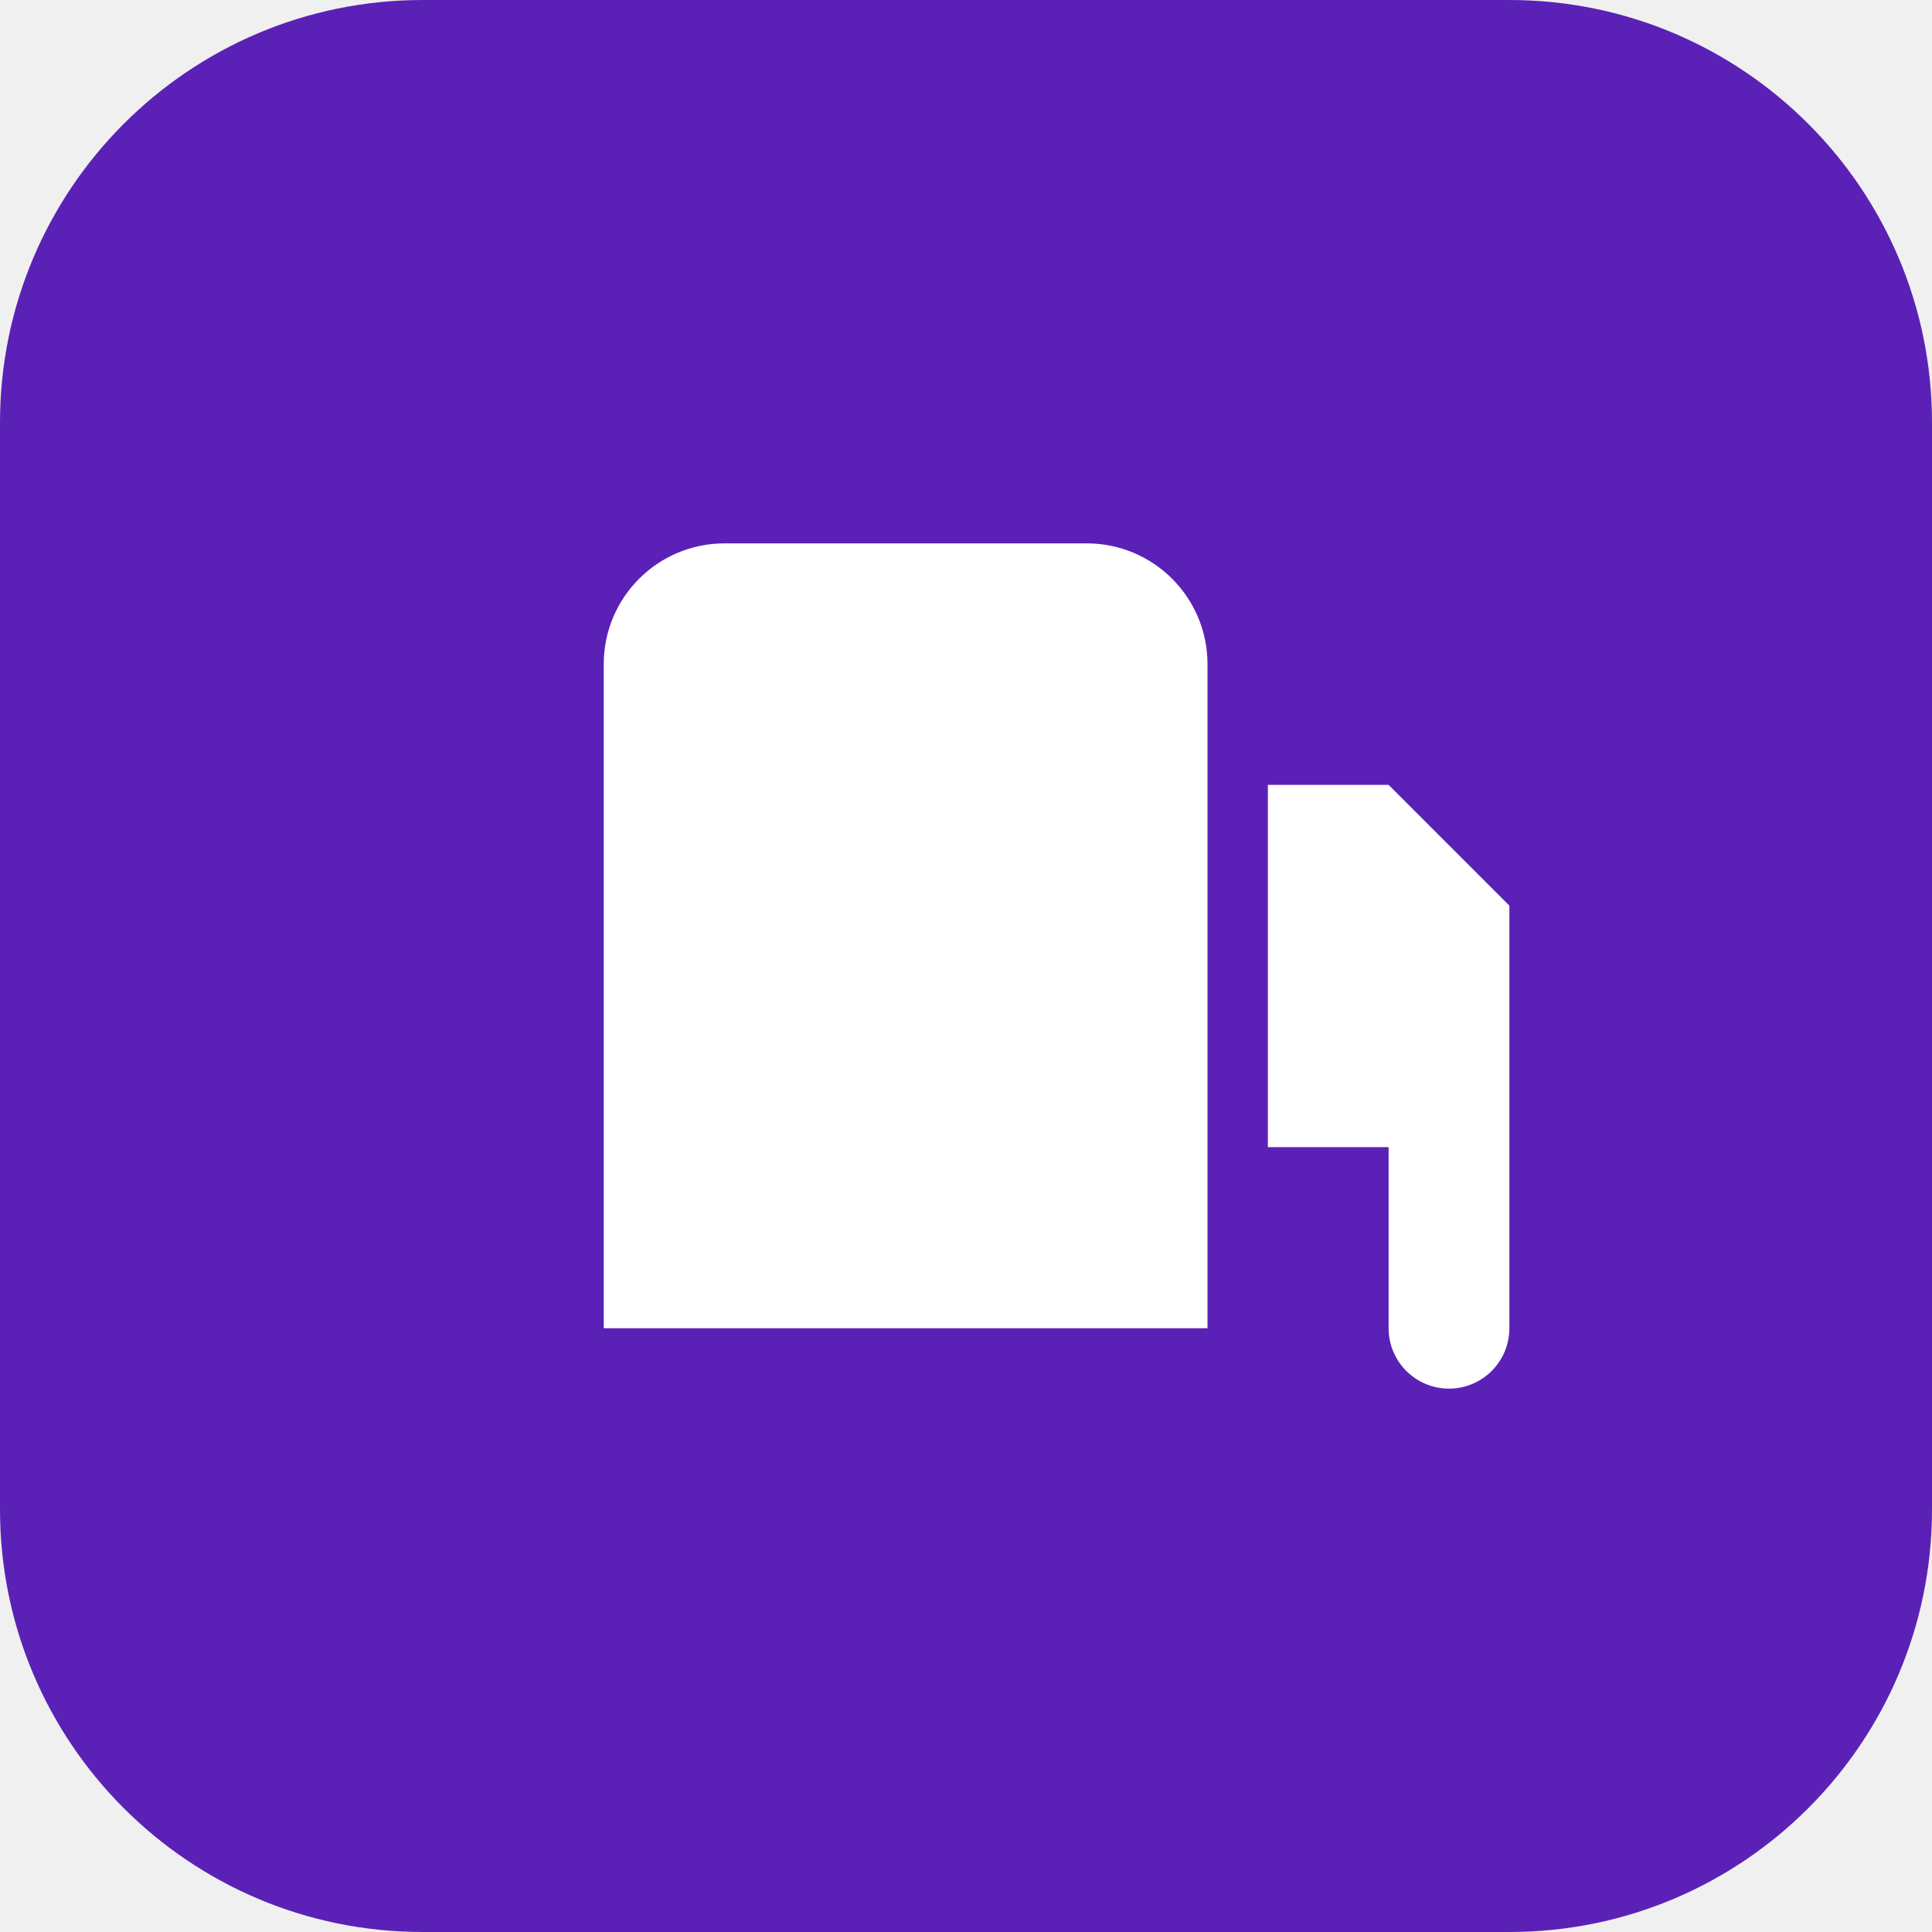
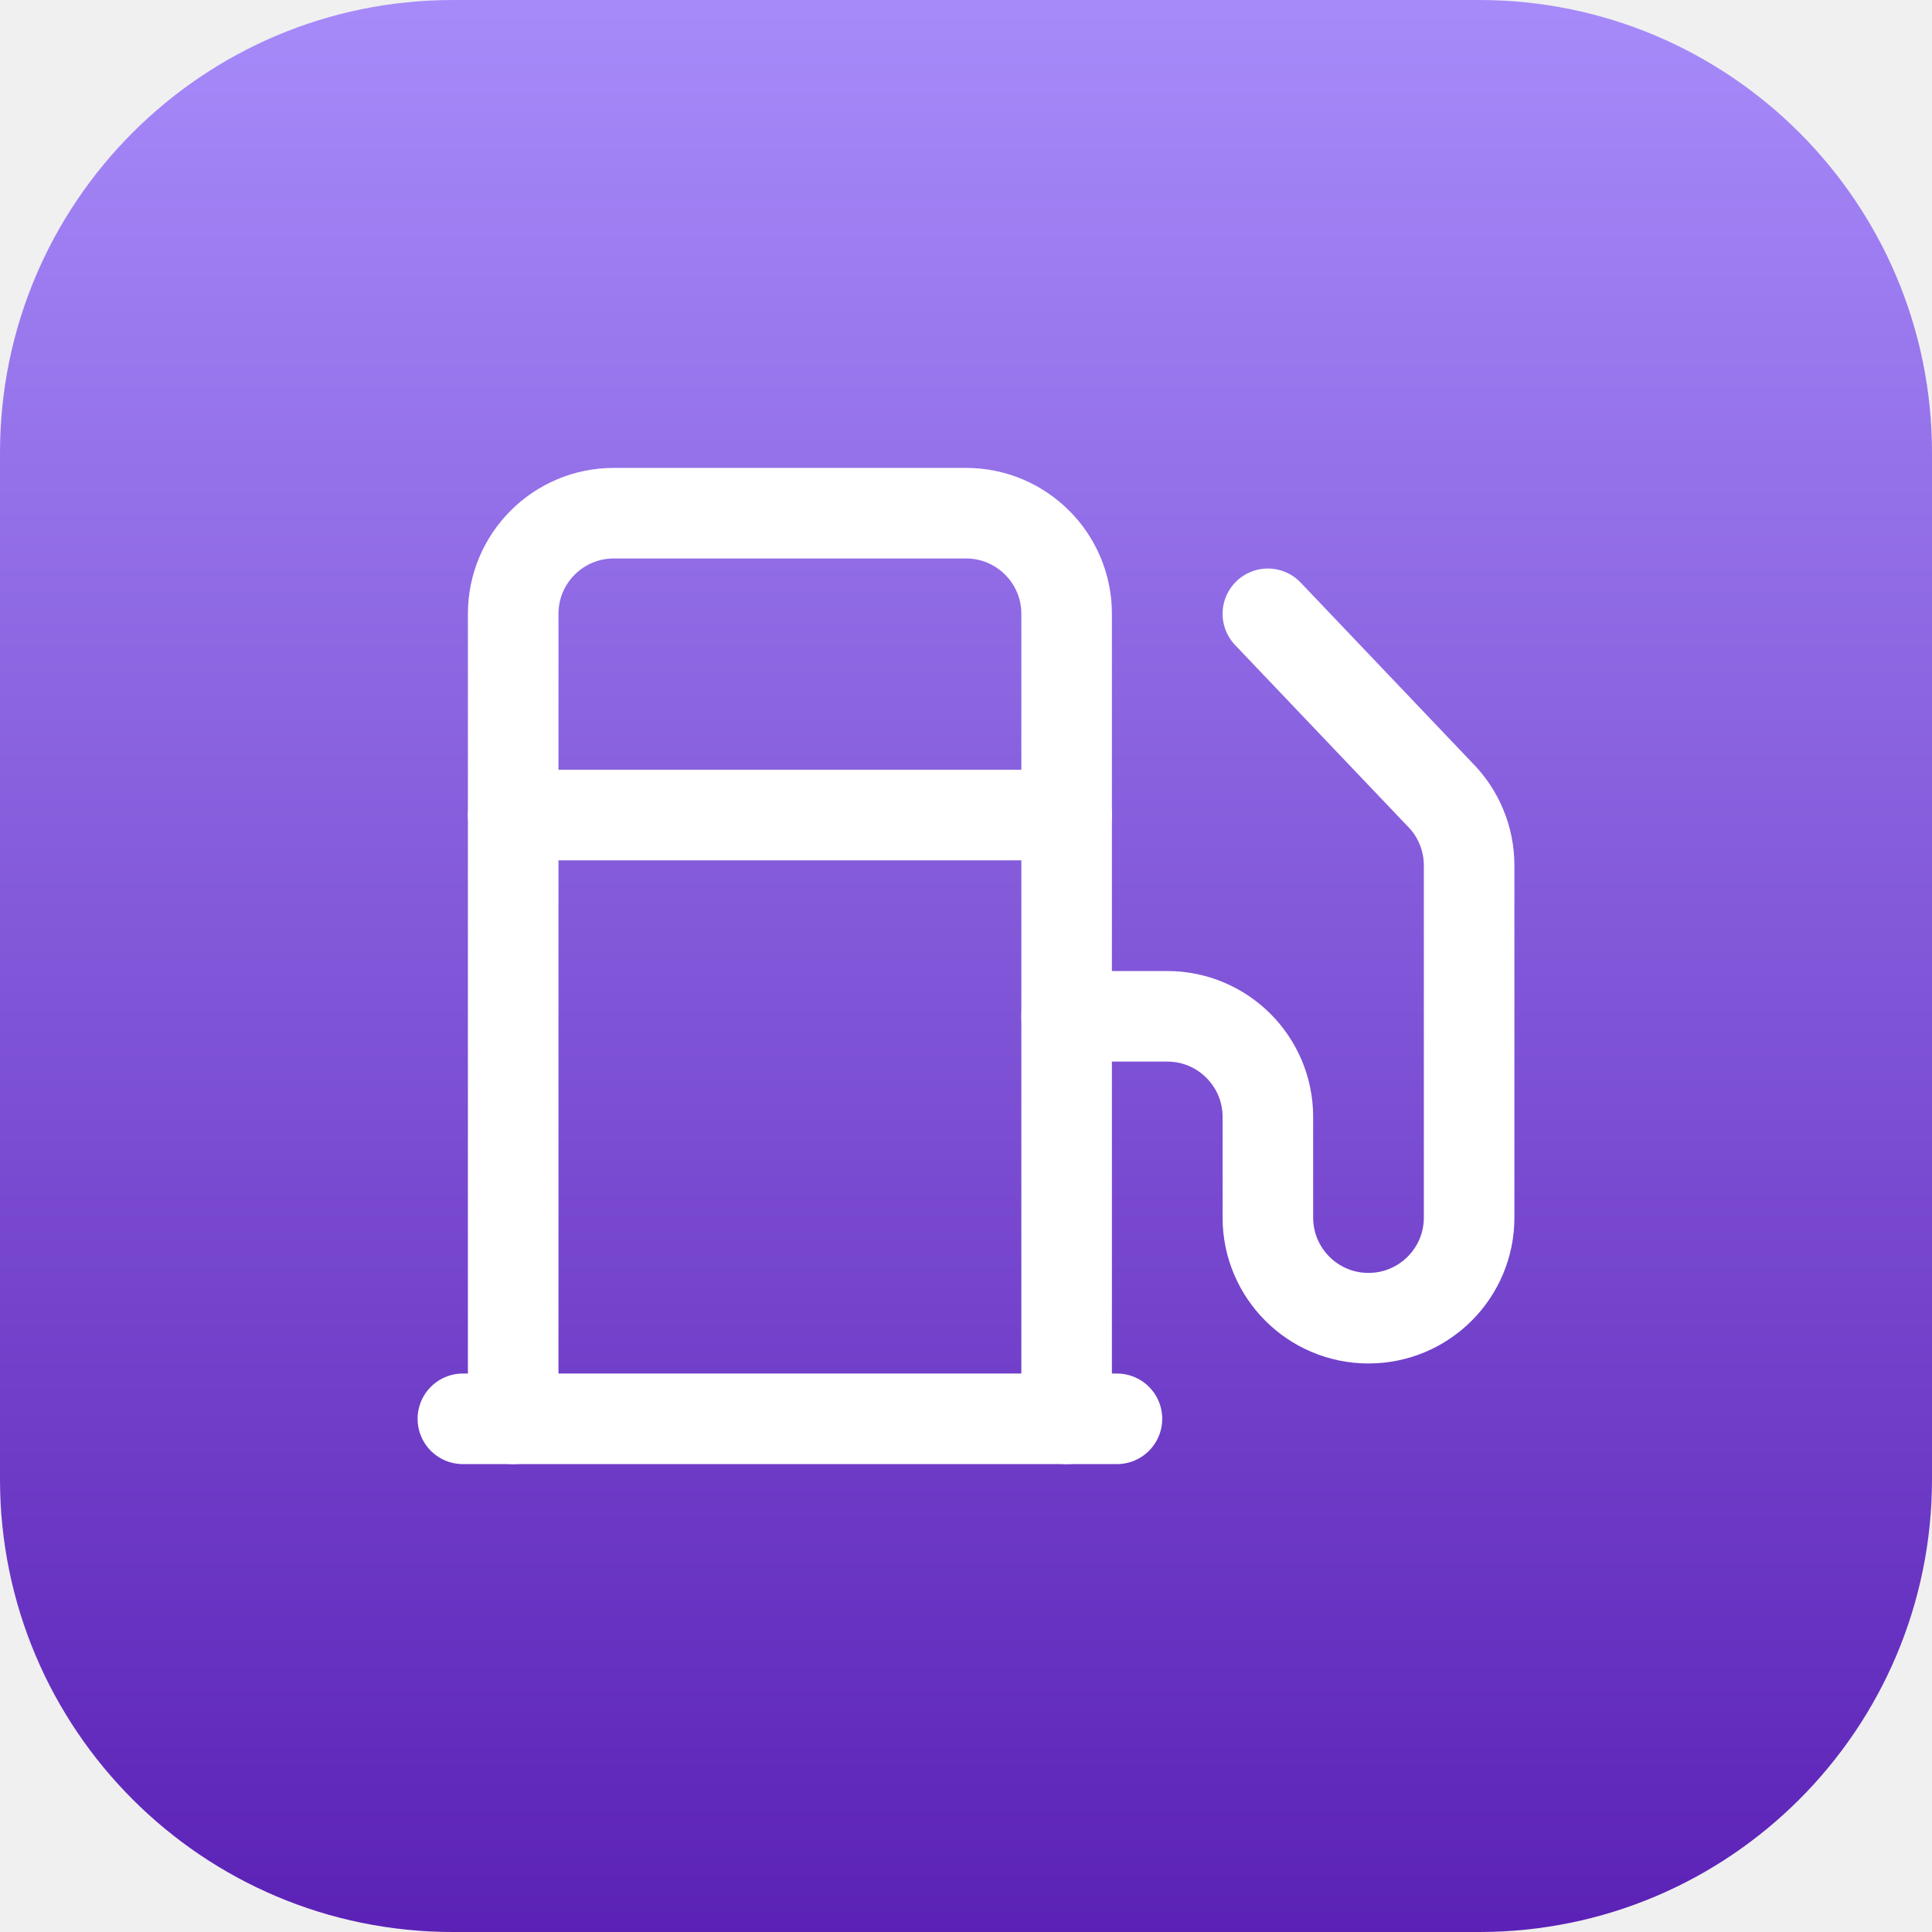
- <svg xmlns="http://www.w3.org/2000/svg" viewBox="0 0 64 64">
-   <rect width="64" height="64" rx="14" fill="#5b21b6" />
-   <path d="M20 44V22a4 4 0 0 1 4-4h12a4 4 0 0 1 4 4v22H20zm22-18h4l4 4v14a2 2 0 0 1-2 2 2 2 0 0 1-2-2v-6h-4V26z" fill="#fff" />
+ <svg xmlns="http://www.w3.org/2000/svg" viewBox="0 0 512 512">
+   <defs>
+     <linearGradient id="g" x1="0" y1="0" x2="0" y2="1">
+       <stop offset="0" stop-color="#a78bfa" />
+       <stop offset="1" stop-color="#5b21b6" />
+     </linearGradient>
+   </defs>
+   <rect width="512" height="512" rx="120" fill="url(#g)" />
+   <svg x="96" y="96" width="320" height="320" viewBox="0 0 24 24" fill="none" stroke="#fff" stroke-width="1.8" stroke-linecap="round" stroke-linejoin="round">
+     <path d="M14 13h2a2 2 0 0 1 2 2v2a2 2 0 0 0 4 0v-6.998a2 2 0 0 0-.59-1.42L18 5" />
+     <path d="M14 21V5a2 2 0 0 0-2-2H5a2 2 0 0 0-2 2v16" />
+     <path d="M2 21h13" />
+     <path d="M3 9h11" />
+   </svg>
</svg>
